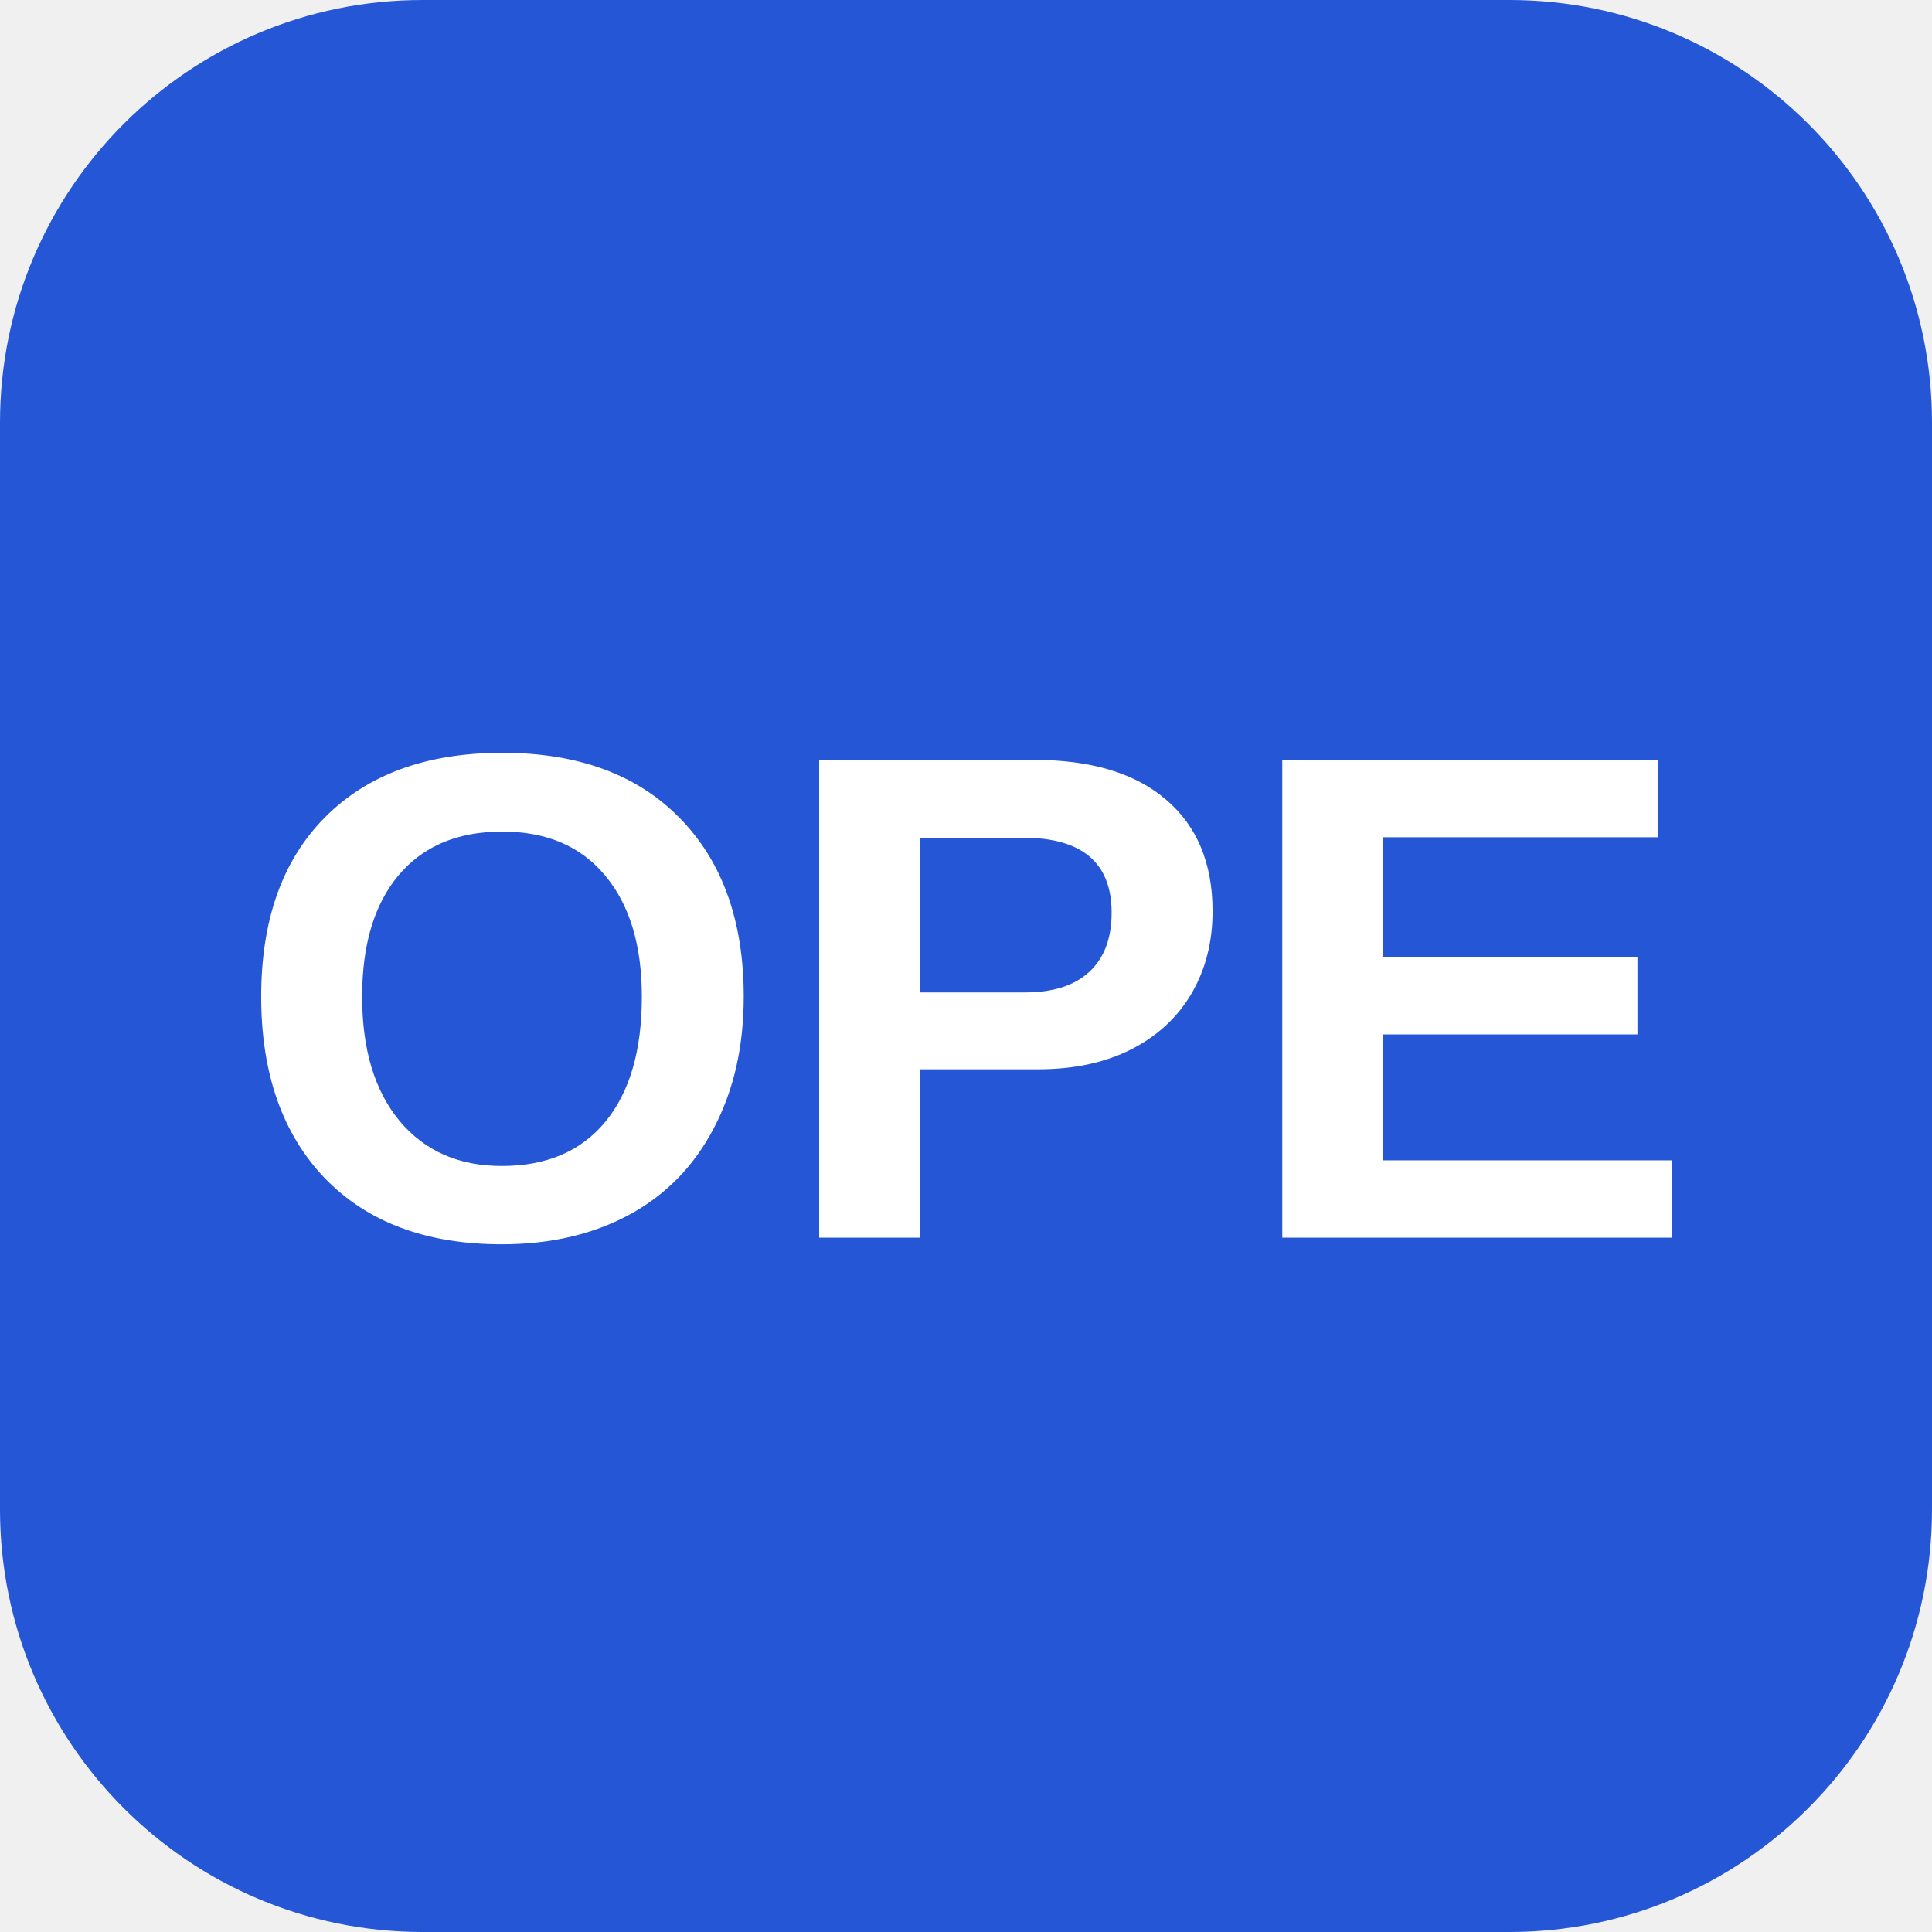
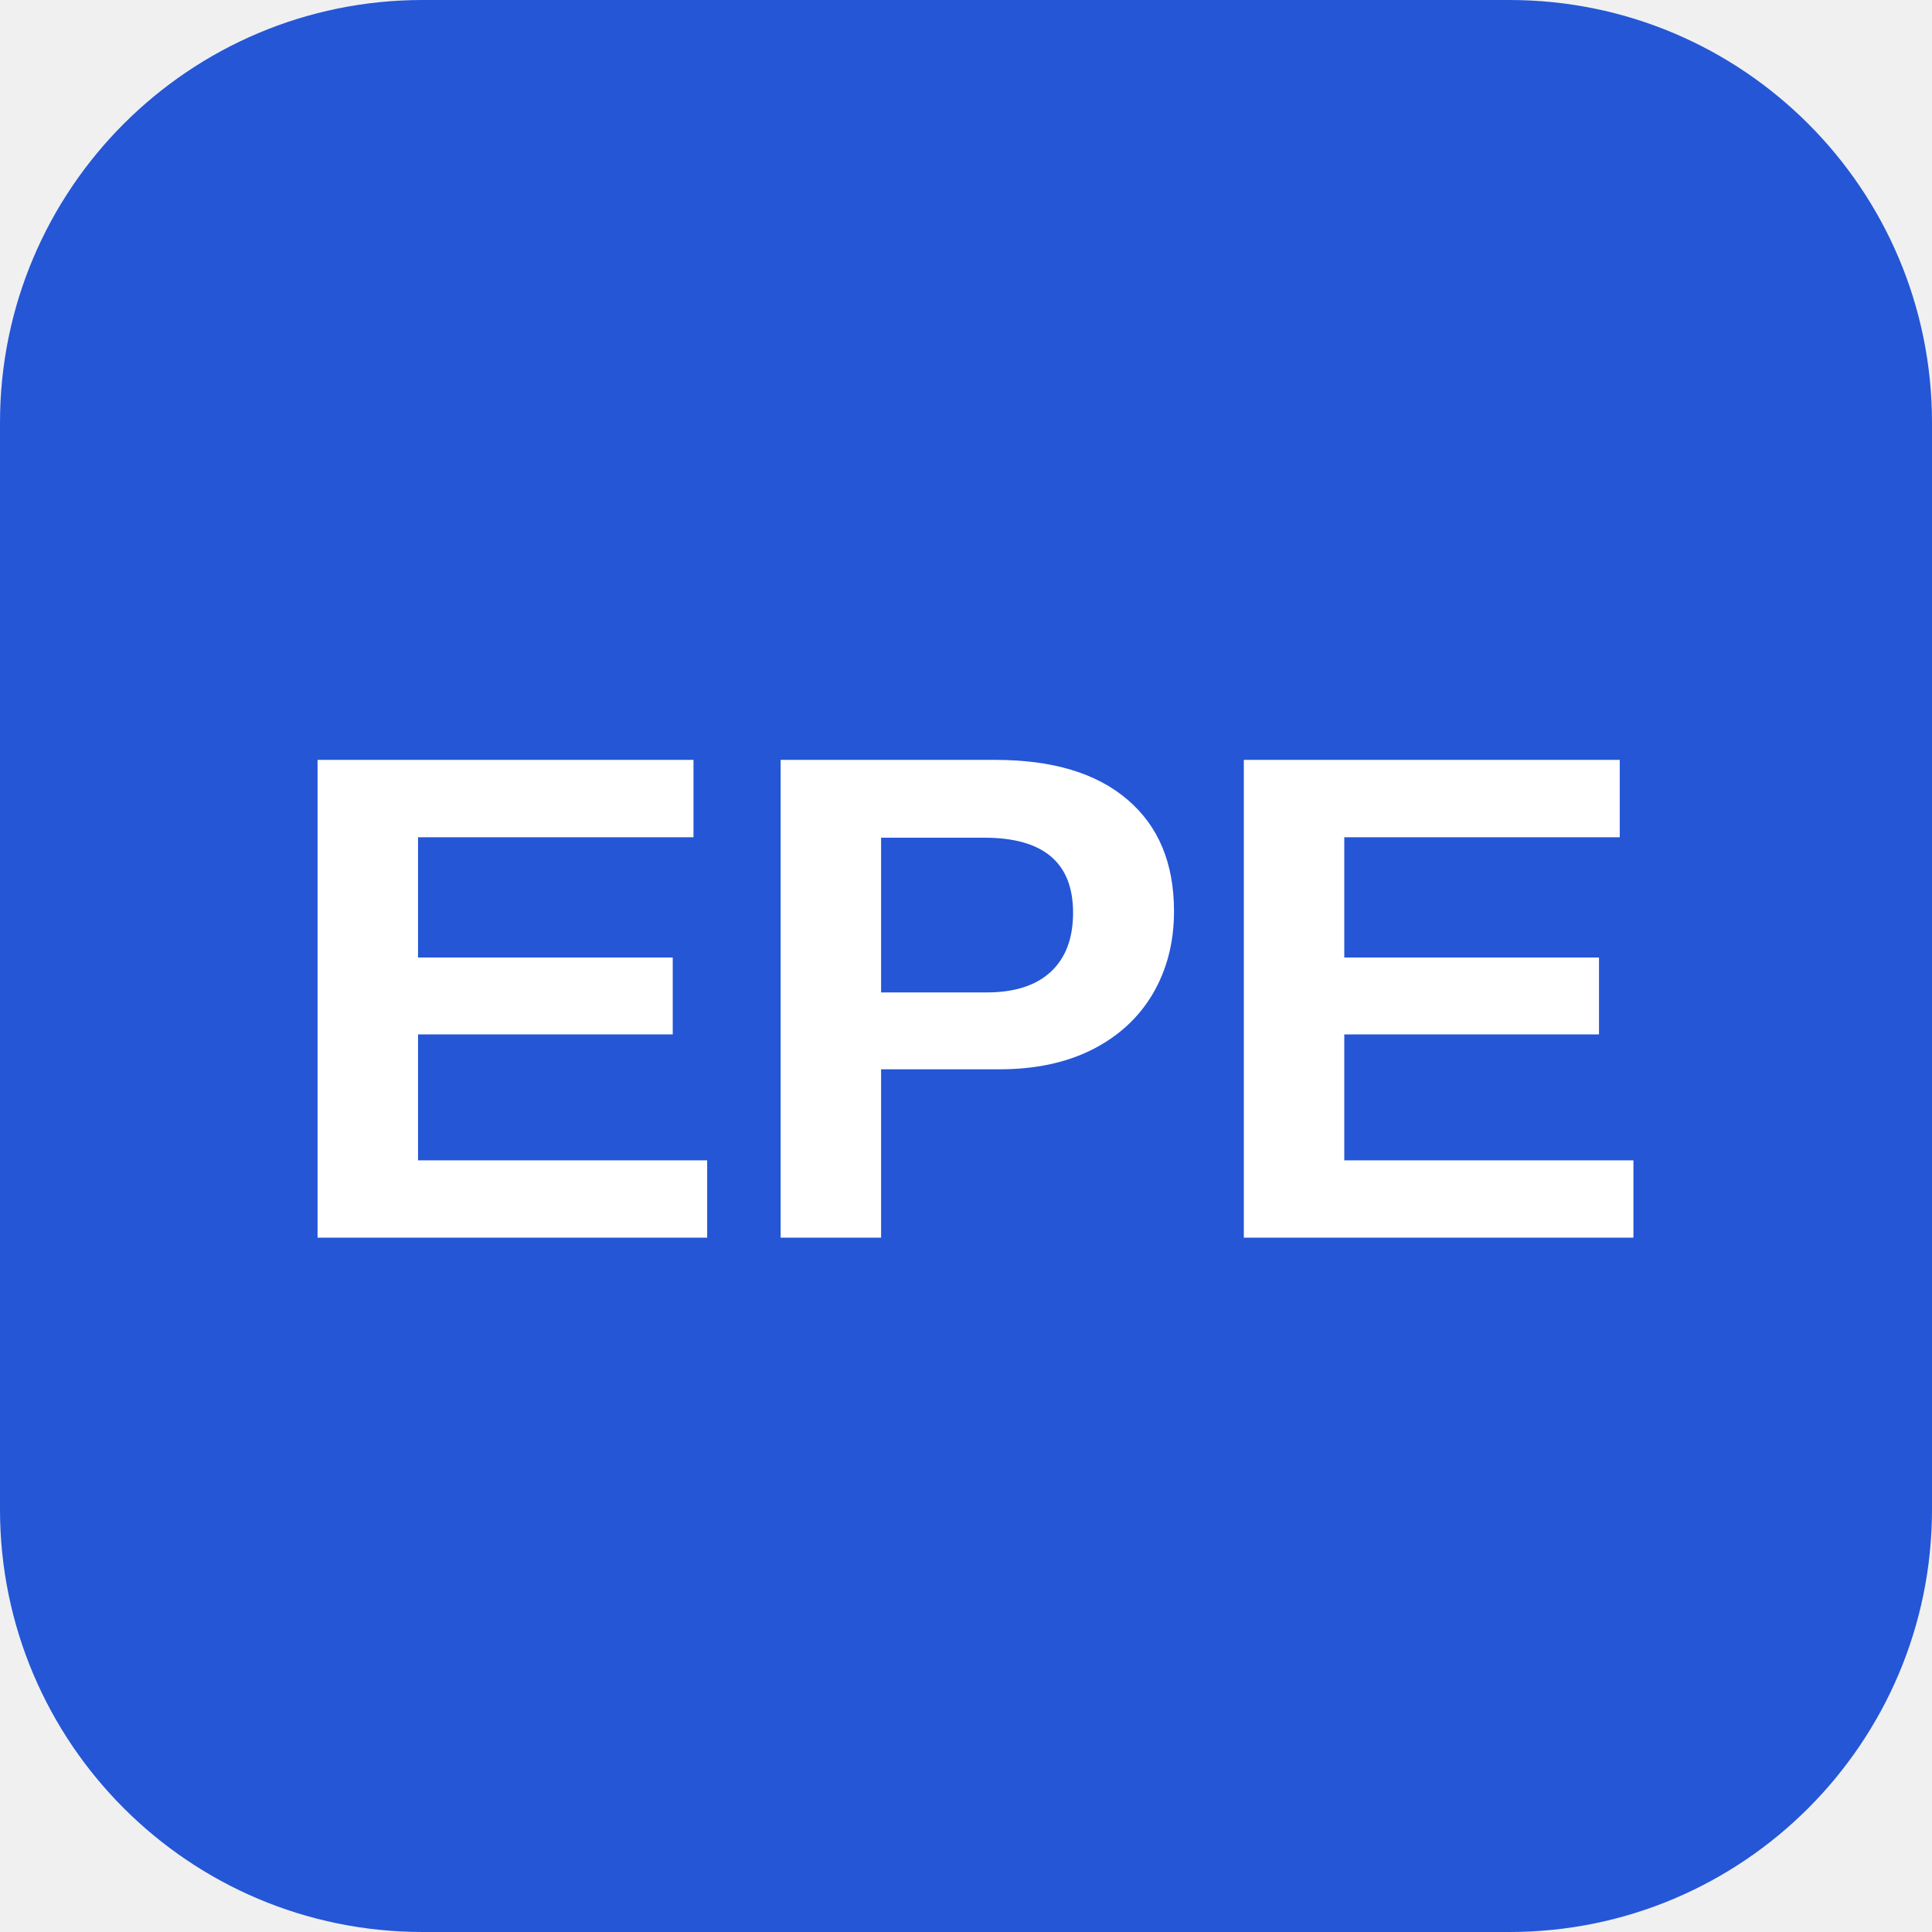
<svg xmlns="http://www.w3.org/2000/svg" viewBox="0 0 64 64">
  <rect width="64" height="64" rx="14" fill="#2456d6" />
-   <text x="32" y="41" font-family="Segoe UI, Arial, sans-serif" font-size="23" font-weight="700" fill="#ffffff" text-anchor="middle">OPE</text>
+   <text x="32" y="41" font-family="Segoe UI, Arial, sans-serif" font-size="23" font-weight="700" fill="#ffffff" text-anchor="middle">EPE</text>
</svg>
